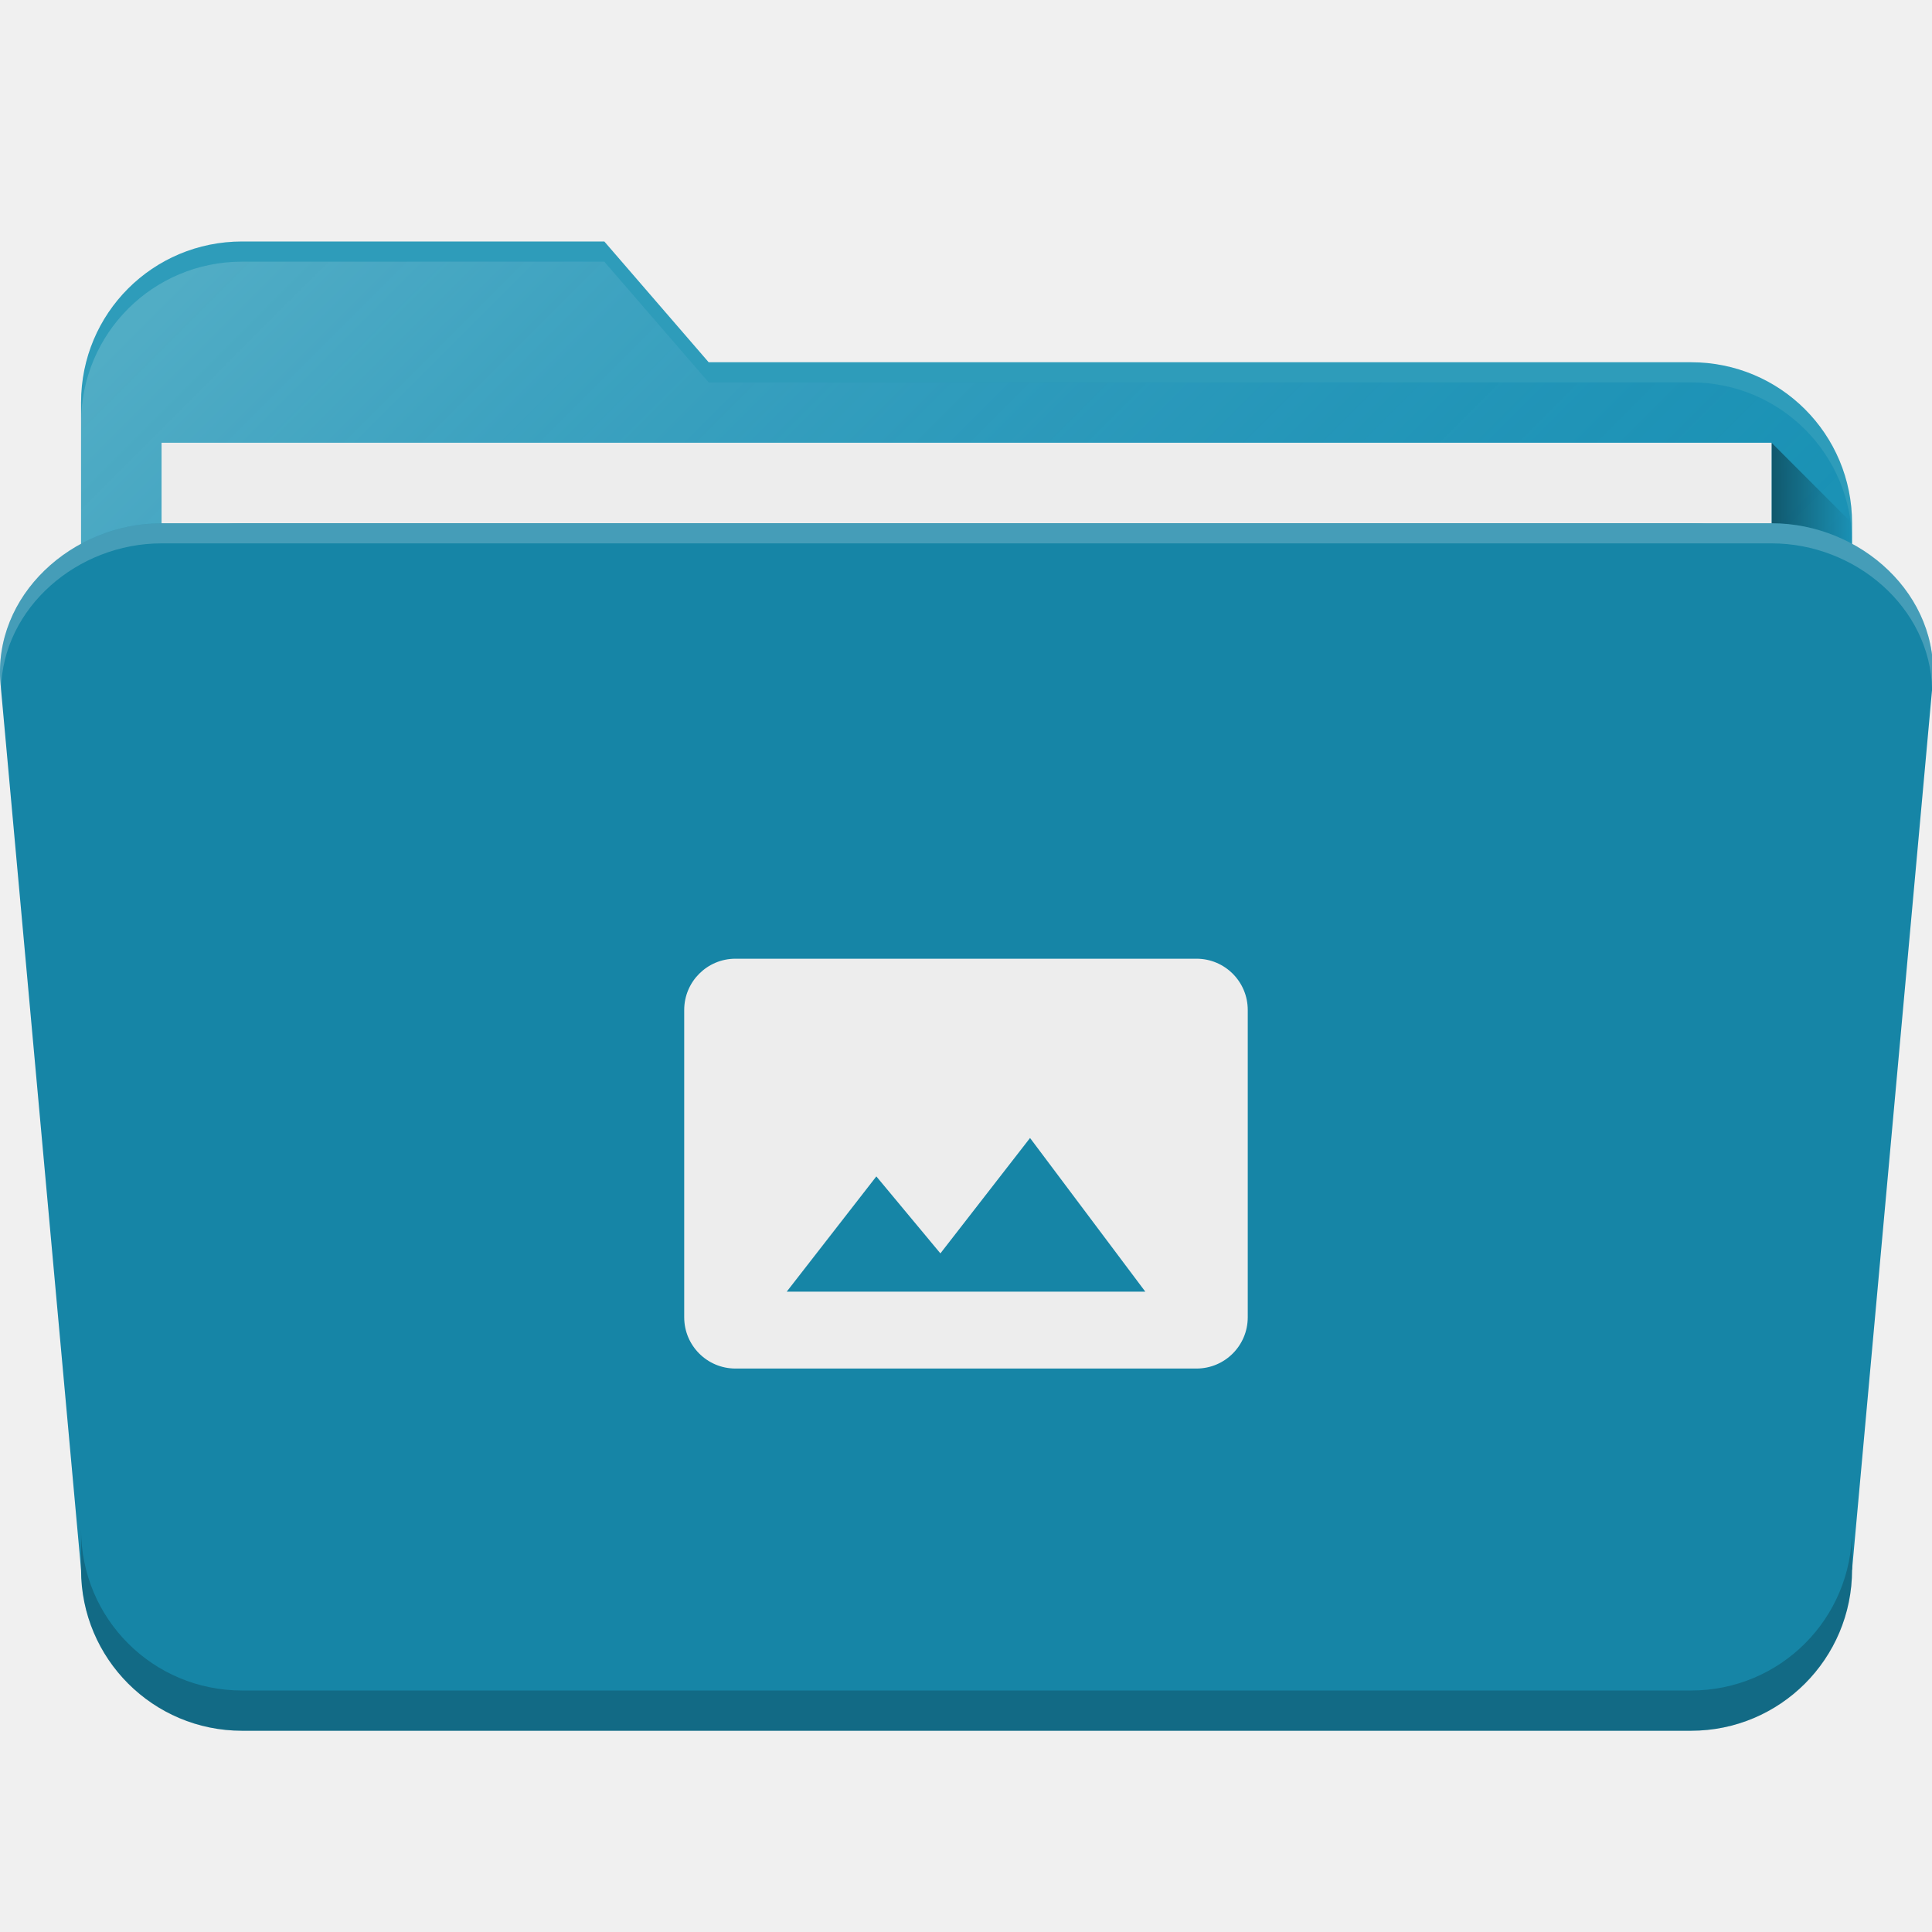
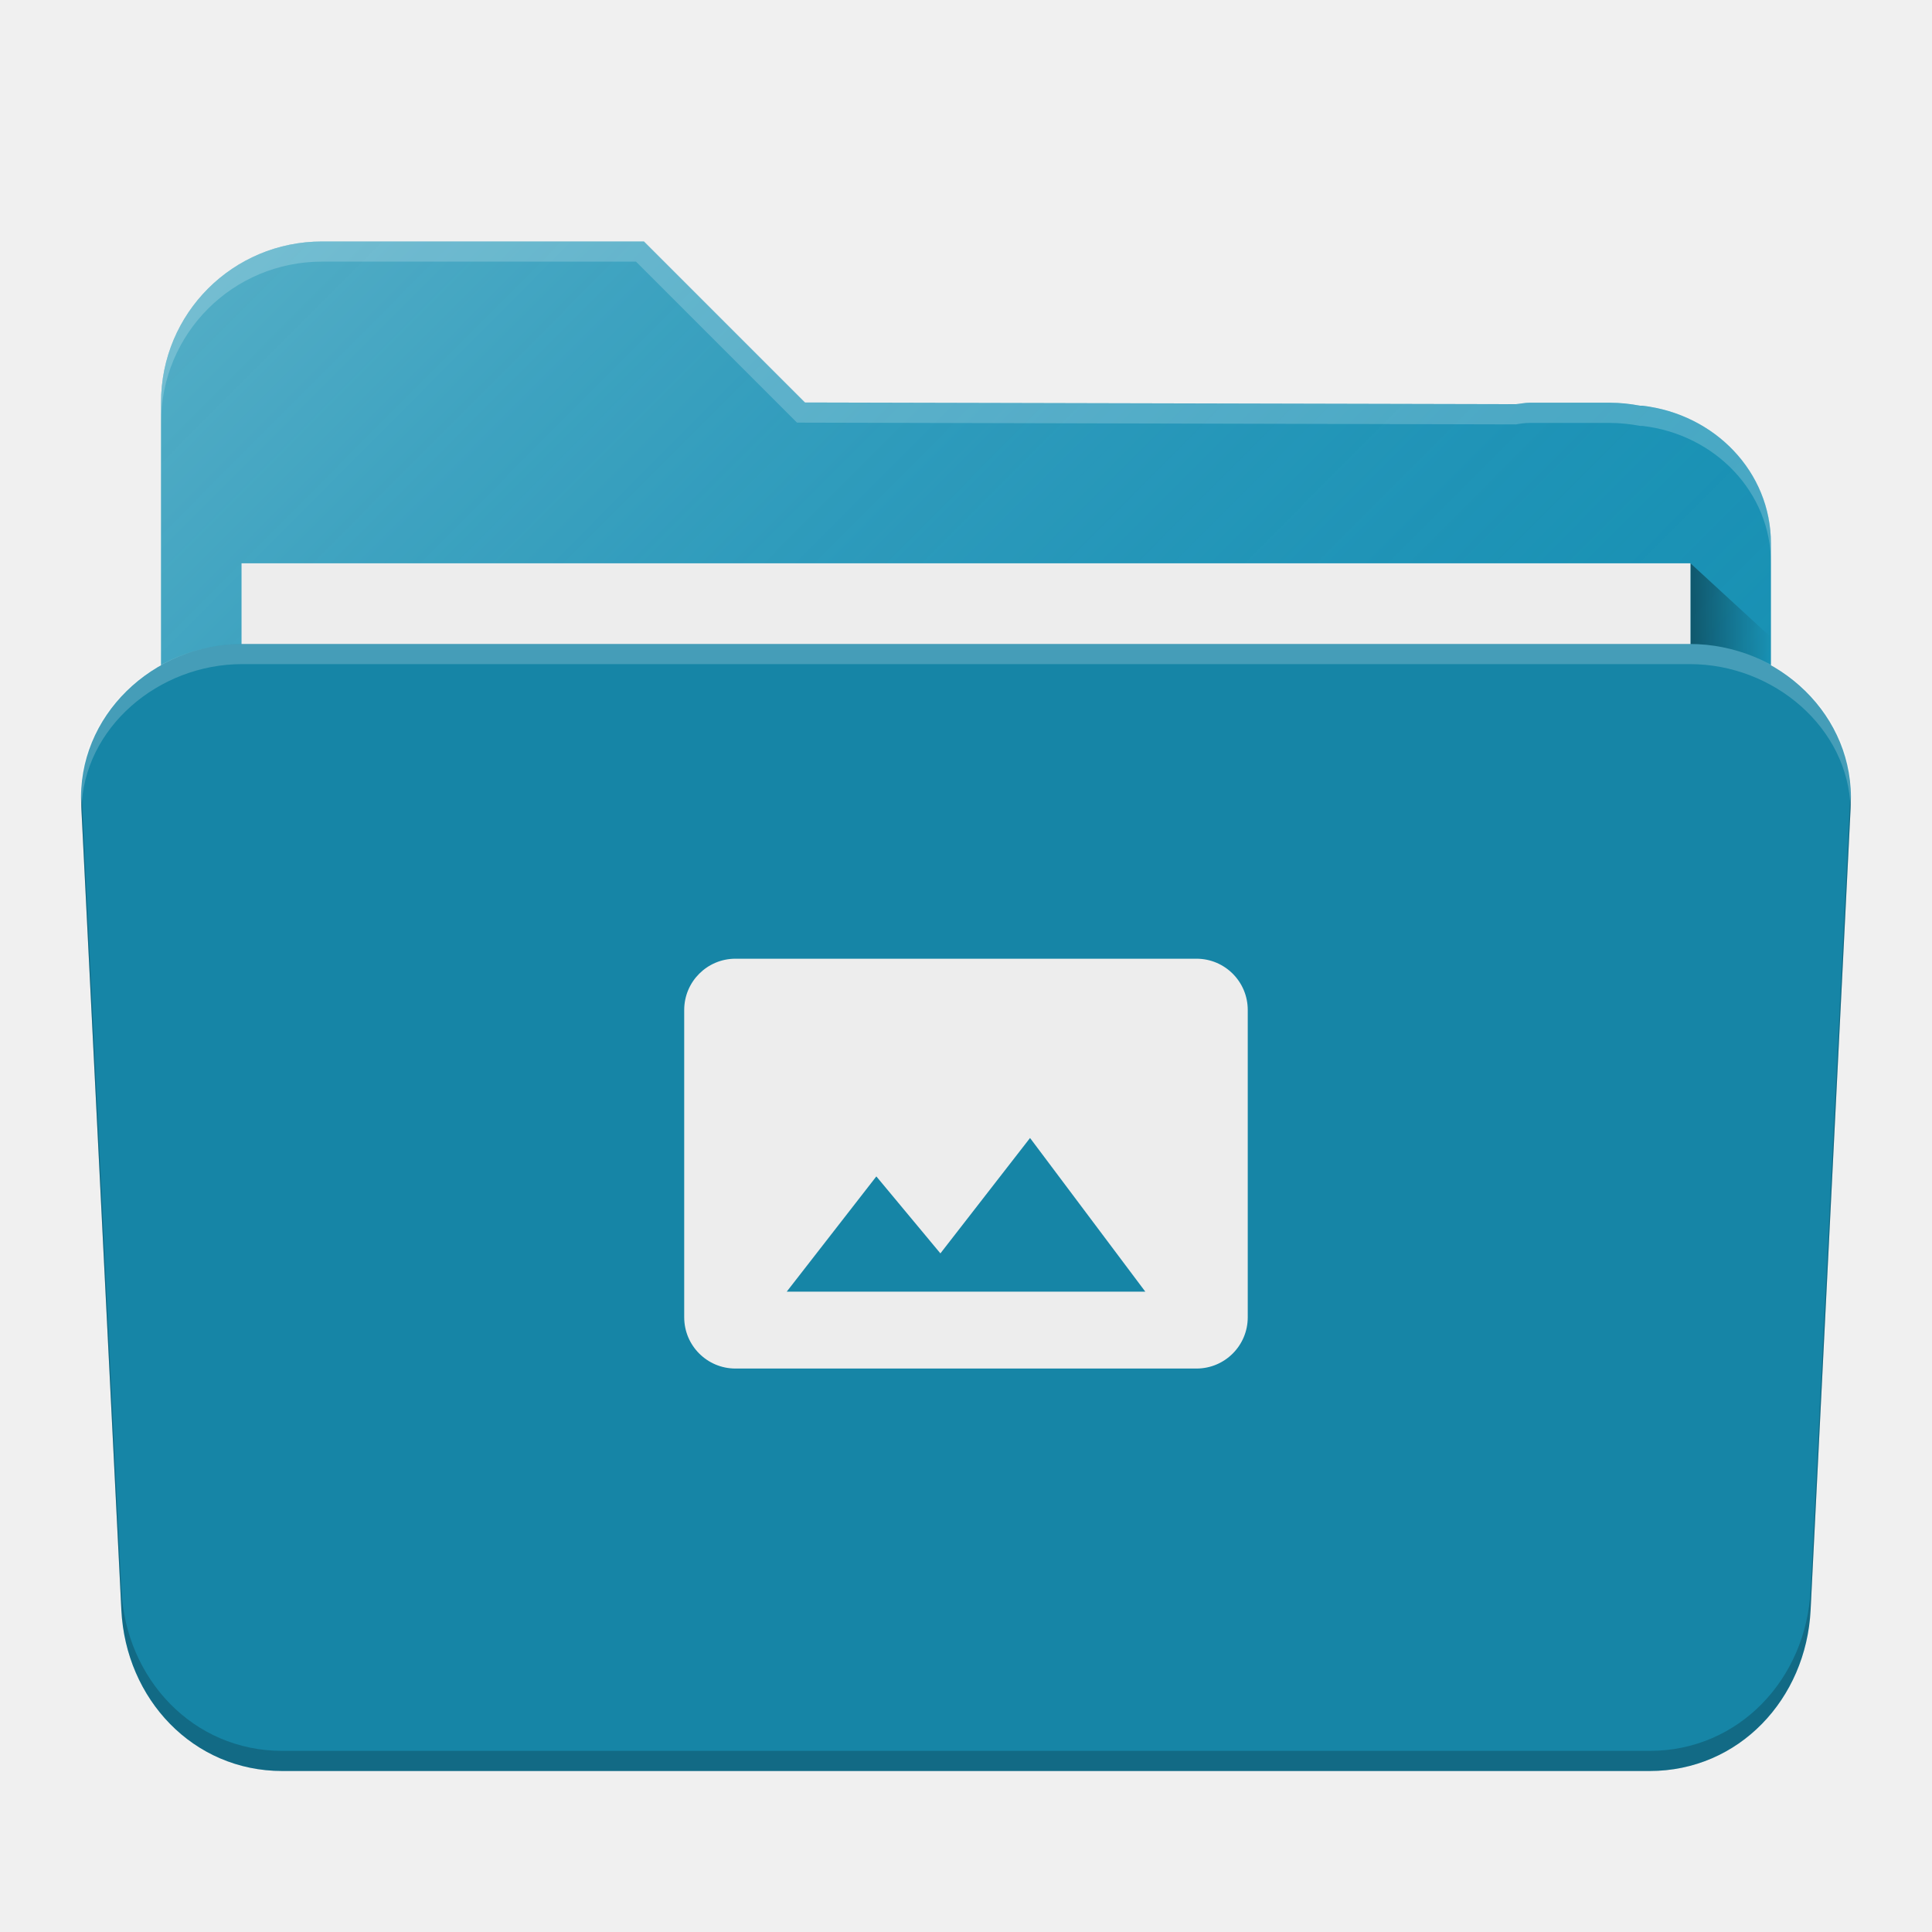
<svg xmlns="http://www.w3.org/2000/svg" xmlns:xlink="http://www.w3.org/1999/xlink" width="48" height="48" viewBox="0 0 48 48" id="svg4162" version="1.1">
  <defs id="defs4164">
    <linearGradient gradientUnits="userSpaceOnUse" y2="1016.362" x2="46" y1="1016.362" x1="44" id="linearGradient4214" xlink:href="#linearGradient4200" gradientTransform="matrix(0.999417,0,0,1,0.01400187,1.000097)" />
    <linearGradient id="linearGradient4200">
      <stop style="stop-color:#000000;stop-opacity:0.4" offset="0" id="stop4202" />
      <stop style="stop-color:#000000;stop-opacity:0;" offset="1" id="stop4204" />
    </linearGradient>
    <linearGradient gradientTransform="matrix(0.9994095,0,0,1,0.00118187,1004.362)" gradientUnits="userSpaceOnUse" y2="38" x2="34" y1="7" x1="3" id="linearGradient4211" xlink:href="#linearGradient4165" />
    <linearGradient id="linearGradient4165">
      <stop id="stop4167" offset="0" style="stop-color:#ffffff;stop-opacity:0.25" />
      <stop id="stop4169" offset="1" style="stop-color:#177ed5;stop-opacity:0;" />
    </linearGradient>
-     <linearGradient gradientTransform="translate(0.01400992,0.9999674)" xlink:href="#linearGradient4200" id="linearGradient4214-3" x1="44" y1="1016.362" x2="46" y2="1016.362" gradientUnits="userSpaceOnUse" />
-     <linearGradient xlink:href="#linearGradient4165" id="linearGradient4211-6" x1="3" y1="7" x2="34" y2="38" gradientUnits="userSpaceOnUse" gradientTransform="translate(0.01400992,1005.862)" />
+     <linearGradient xlink:href="#linearGradient4200" id="linearGradient4214-7" x1="44" y1="1016.362" x2="46" y2="1016.362" gradientUnits="userSpaceOnUse" gradientTransform="matrix(0.9999541,0,0,0.9189092,-1.998798,86.24998)" />
+     <linearGradient xlink:href="#linearGradient4165" id="linearGradient4211-7" x1="3" y1="7" x2="34" y2="38" gradientUnits="userSpaceOnUse" gradientTransform="matrix(0.91609,0,0,0.9189582,2.013846,1005.768)" />
  </defs>
  <g id="layer1" transform="translate(0,-1004.362)">
-     <path style="fill:#1791b2;fill-opacity:1;stroke:none;stroke-width:2.276;stroke-linecap:round;stroke-linejoin:round;stroke-miterlimit:4;stroke-dasharray:none;stroke-opacity:1" d="m 6.014,1010.362 c -2.216,0 -4,1.784 -4,4 l 0,1.211 0,0.107 0,1.682 0,19 0,3 0,2.154 c 0,1.022 0.892,1.846 2,1.846 l 2,0 36,0 2,0 c 1.108,0 2,-0.823 2,-1.846 l 0,-2.154 0,-21 0,-1 c 0,-2.216 -1.784,-4 -4,-4 l -24.408,0 -2.592,-3 -7,0 -1,0 -1,0 z" id="rect4197-0" />
-     <path id="path4203-3" d="m 6.014,1010.862 c -2.216,0 -4,1.784 -4,4 l 0,1.211 0,0.107 0,1.682 0,19 0,3 0,2.154 c 0,1.022 0.892,1.846 2,1.846 l 2,0 36,0 2,0 c 1.108,0 2,-0.823 2,-1.846 l 0,-2.154 0,-21 0,-1 c 0,-2.216 -1.784,-4 -4,-4 l -24.408,0 -2.592,-3 -7,0 -1,0 -1,0 z" style="fill:url(#linearGradient4211-6);fill-opacity:1;stroke:none;stroke-width:2.276;stroke-linecap:round;stroke-linejoin:round;stroke-miterlimit:4;stroke-dasharray:none;stroke-opacity:1" />
-     <path style="fill:url(#linearGradient4214-3);fill-opacity:1;fill-rule:evenodd;stroke:none;stroke-width:1px;stroke-linecap:butt;stroke-linejoin:miter;stroke-opacity:1" d="m 44.014,1015.362 2,2 0,4 -2,0 0,-6" id="path4206-3" />
-     <rect style="fill:#ededed;fill-opacity:1;stroke:none;stroke-width:2.276;stroke-linecap:round;stroke-linejoin:round;stroke-miterlimit:4;stroke-dasharray:none;stroke-opacity:1" id="rect4277-7" width="40" height="30" x="4.014" y="1015.362" rx="0" ry="0" />
-     <rect ry="4" rx="4" y="1017.362" x="2.014" height="30" width="44" id="rect4183-3" style="fill:#1685a6;fill-opacity:1;stroke:none;stroke-width:2.276;stroke-linecap:round;stroke-linejoin:round;stroke-miterlimit:4;stroke-dasharray:none;stroke-opacity:1" />
-     <path style="fill:#1685a6;fill-opacity:1;stroke:none;stroke-width:2.276;stroke-linecap:round;stroke-linejoin:round;stroke-miterlimit:4;stroke-dasharray:none;stroke-opacity:1" d="m 4.014,1017.362 c -2.216,0 -4.201,1.793 -4,4 l 2,22 44,0 2,-22 c 0.201,-2.207 -1.784,-4 -4,-4 z" id="rect4213-1" />
-     <path style="fill:#000000;fill-opacity:0.2;stroke:none;stroke-width:2.276;stroke-linecap:round;stroke-linejoin:round;stroke-miterlimit:4;stroke-dasharray:none;stroke-opacity:1" d="m 2.014,1042.362 0,1 c 0,2.216 1.784,4 4,4 l 36,0 c 2.216,0 4,-1.784 4,-4 l 0,-1 c 0,2.216 -1.784,4 -4,4 l -36,0 c -2.216,0 -4,-1.784 -4,-4 z" id="rect4202" />
-     <path style="fill:#ffffff;fill-opacity:0.2;stroke:none;stroke-width:2.276;stroke-linecap:round;stroke-linejoin:round;stroke-miterlimit:4;stroke-dasharray:none;stroke-opacity:1" d="M 4.014 13 C 1.798 13 -0.187 14.793 0.014 17 L 0.025 17.121 C 0.072 15.094 1.928 13.5 4.014 13.5 L 44.014 13.5 C 46.099 13.5 47.955 15.094 48.002 17.121 L 48.014 17 C 48.214 14.793 46.23 13 44.014 13 L 4.014 13 z " transform="translate(0,1004.362)" id="path4152" />
-     <path style="fill:#ffffff;fill-opacity:0.1;stroke:none;stroke-width:2.276;stroke-linecap:round;stroke-linejoin:round;stroke-miterlimit:4;stroke-dasharray:none;stroke-opacity:1" d="M 6.014 6 C 3.798 6 2.014 7.784 2.014 10 L 2.014 10.5 C 2.014 8.284 3.798 6.5 6.014 6.5 L 7.014 6.5 L 8.014 6.5 L 15.014 6.5 L 17.605 9.5 L 42.014 9.5 C 44.23 9.5 46.014 11.284 46.014 13.5 L 46.014 13 C 46.014 10.784 44.23 9 42.014 9 L 17.605 9 L 15.014 6 L 8.014 6 L 7.014 6 L 6.014 6 z " transform="translate(0,1004.362)" id="path4157" />
+     <path style="fill:#1791b2;fill-opacity:1;stroke:none;stroke-width:2.276;stroke-linecap:round;stroke-linejoin:round;stroke-miterlimit:4;stroke-dasharray:none;stroke-opacity:1" d="m 8.001,1010.362 c -2.216,0 -4,1.784 -4,4 l 0,0.906 0,1.047 0,0.046 0,0.046 0,1.453 0,16.442 0,2.598 0,1.864 c 0,0.885 0.809,1.598 1.816,1.598 l 1.82,0 32.725,0 1.82,0 c 1.007,0 1.816,-0.713 1.816,-1.598 l 0,-1.864 0,-16.54 0,-1.633 0,-0.367 0,-0.5 c 0,-1.772 -1.391,-3.208 -3.191,-3.418 -0.019,0 -0.04,0 -0.059,0 -0.243,-0.046 -0.493,-0.074 -0.75,-0.074 l -2,0 c -0.115,0 -0.223,0.026 -0.336,0.036 l -17.663,-0.042 -4,-4 -6,0 -0.547,0 -1.453,0 z" id="rect4197" />
+     <path style="fill:url(#linearGradient4211-7);fill-opacity:1;stroke:none;stroke-width:2.276;stroke-linecap:round;stroke-linejoin:round;stroke-miterlimit:4;stroke-dasharray:none;stroke-opacity:1" d="m 8.001,1010.362 c -2.216,0 -4,1.784 -4,4 l 0,0.906 0,1.047 0,0.046 0,0.046 0,1.453 0,16.442 0,2.598 0,1.864 c 0,0.885 0.809,1.598 1.816,1.598 l 1.82,0 32.725,0 1.82,0 c 1.007,0 1.816,-0.713 1.816,-1.598 l 0,-1.864 0,-16.54 0,-1.633 0,-0.367 0,-0.5 c 0,-1.772 -1.391,-3.208 -3.191,-3.418 -0.019,0 -0.04,0 -0.059,0 -0.243,-0.046 -0.493,-0.074 -0.75,-0.074 l -2,0 c -0.115,0 -0.223,0.026 -0.336,0.036 l -17.663,-0.042 -4,-4 -6.547,0 -1.027,0 -0.426,0 z" id="path4203" />
+     <path style="fill:url(#linearGradient4214-7);fill-opacity:1;fill-rule:evenodd;stroke:none;stroke-width:1px;stroke-linecap:butt;stroke-linejoin:miter;stroke-opacity:1" d="m 41.999,1018.357 2,1.838 0,3.676 -2,0 0,-5.513" id="path4206" />
+     <rect style="fill:#ededed;fill-opacity:1;stroke:none;stroke-width:2.276;stroke-linecap:round;stroke-linejoin:round;stroke-miterlimit:4;stroke-dasharray:none;stroke-opacity:1" id="rect4277" width="35.998" height="27.567" x="6.001" y="1018.357" rx="0" ry="0" />
+     <path style="opacity:1;fill:#1685a6;fill-opacity:1;stroke:none;stroke-width:2.276;stroke-linecap:round;stroke-linejoin:round;stroke-miterlimit:4;stroke-dasharray:none;stroke-opacity:0.196" d="m 6.014,1020.362 c -2.214,0 -4.107,1.787 -3.997,4 l 0.998,20 c 0.11,2.213 1.783,4 3.997,4 l 33.975,0 c 2.214,0 3.886,-1.787 3.997,-4 l 0.998,-20 c 0.11,-2.213 -1.783,-4 -3.997,-4 z" id="rect4186" />
+     <path style="opacity:1;fill:#ffffff;fill-opacity:0.2;stroke:none;stroke-width:2.276;stroke-linecap:round;stroke-linejoin:round;stroke-miterlimit:4;stroke-dasharray:none;stroke-opacity:0.196" d="m 6.013,1020.362 c -2.214,0 -4.216,1.795 -3.996,4 l 0.008,0.098 c 0.047,-2.014 1.912,-3.598 3.988,-3.598 l 35.975,0 c 2.076,0 3.942,1.584 3.988,3.598 l 0.008,-0.098 c 0.22,-2.205 -1.782,-4 -3.996,-4 l -35.975,0 z" id="path4201" />
+     <path style="fill:#ffffff;fill-opacity:0.2;stroke:none;stroke-width:2.276;stroke-linecap:round;stroke-linejoin:round;stroke-miterlimit:4;stroke-dasharray:none;stroke-opacity:1" d="m 8.001,1010.362 c -2.216,0 -4,1.784 -4,4 l 0,0.5 c 0,-2.216 1.784,-4 4,-4 l 1.453,0 0.547,0 5.8,0 4,4 17.863,0.044 c 0.113,-0.02 0.221,-0.036 0.336,-0.036 l 2,0 c 0.257,0 0.507,0.028 0.75,0.074 l 0.059,0 c 1.8,0.21 3.191,1.646 3.191,3.418 l 0,-0.5 c 0,-1.772 -1.391,-3.208 -3.191,-3.418 l -0.059,0 c -0.243,-0.046 -0.493,-0.074 -0.75,-0.074 l -2,0 c -0.115,0 -0.223,0.026 -0.336,0.036 l -17.663,-0.044 -4,-4 -6,0 -0.547,0 z" id="path5669" />
+     <path style="opacity:1;fill:#000000;fill-opacity:0.2;stroke:none;stroke-width:2.276;stroke-linecap:round;stroke-linejoin:round;stroke-miterlimit:4;stroke-dasharray:none;stroke-opacity:0.196" d="M 2.031 19.773 C 2.03 19.85 2.014 19.922 2.018 20 L 3.016 40 C 3.126 42.213 4.797 44 7.012 44 L 40.988 44 C 43.203 44 44.874 42.213 44.984 40 L 45.982 20 C 45.986 19.922 45.97 19.85 45.969 19.773 L 44.984 39.5 C 44.874 41.713 43.203 43.5 40.988 43.5 L 7.012 43.5 C 4.797 43.5 3.126 41.713 3.016 39.5 L 2.031 19.773 z " transform="translate(0,1004.362)" id="path4151" />
    <path d="m 31,1037.09 0,-7.636 c 0,-0.703 -0.57,-1.273 -1.273,-1.273 l -11.455,0 c -0.703,0 -1.273,0.57 -1.273,1.273 l 0,7.636 c 0,0.703 0.57,1.273 1.273,1.273 l 11.455,0 c 0.703,0 1.273,-0.57 1.273,-1.273 z m -9.227,-3.5 1.591,1.912 2.227,-2.867 2.864,3.818 -8.909,0 2.227,-2.864 z" id="path4" style="fill:#ededed;fill-opacity:1" />
  </g>
</svg>
